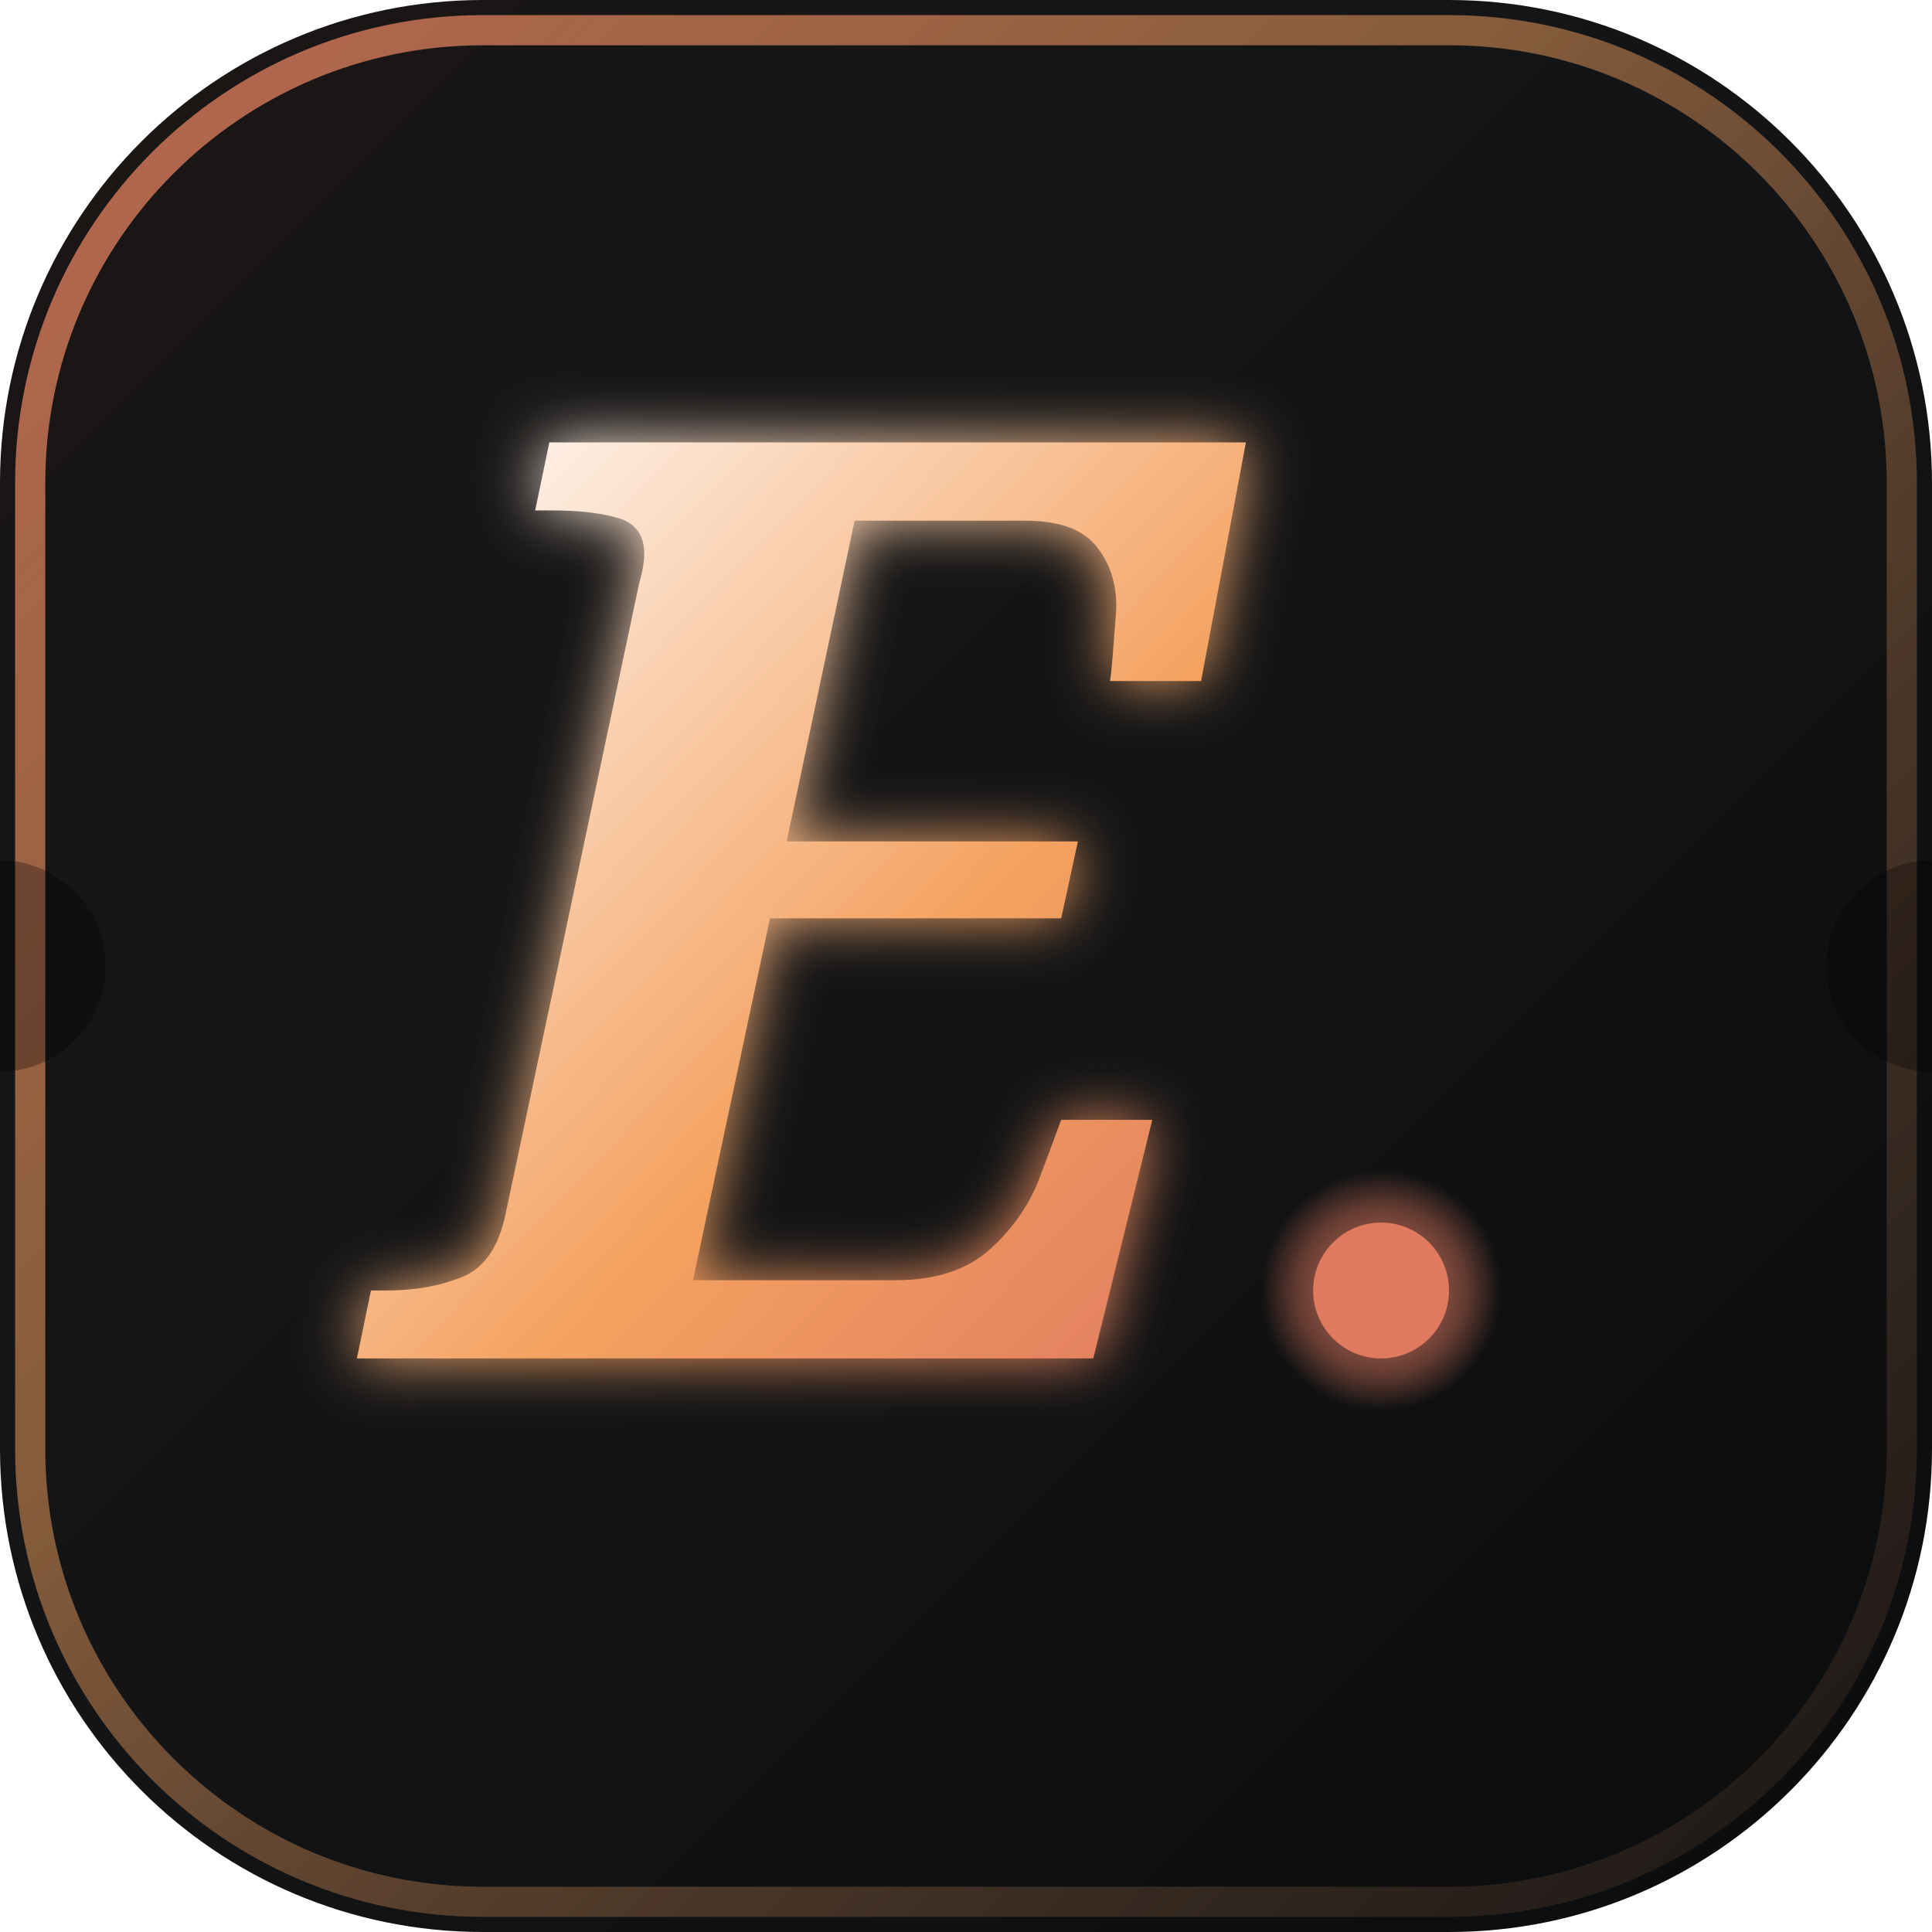
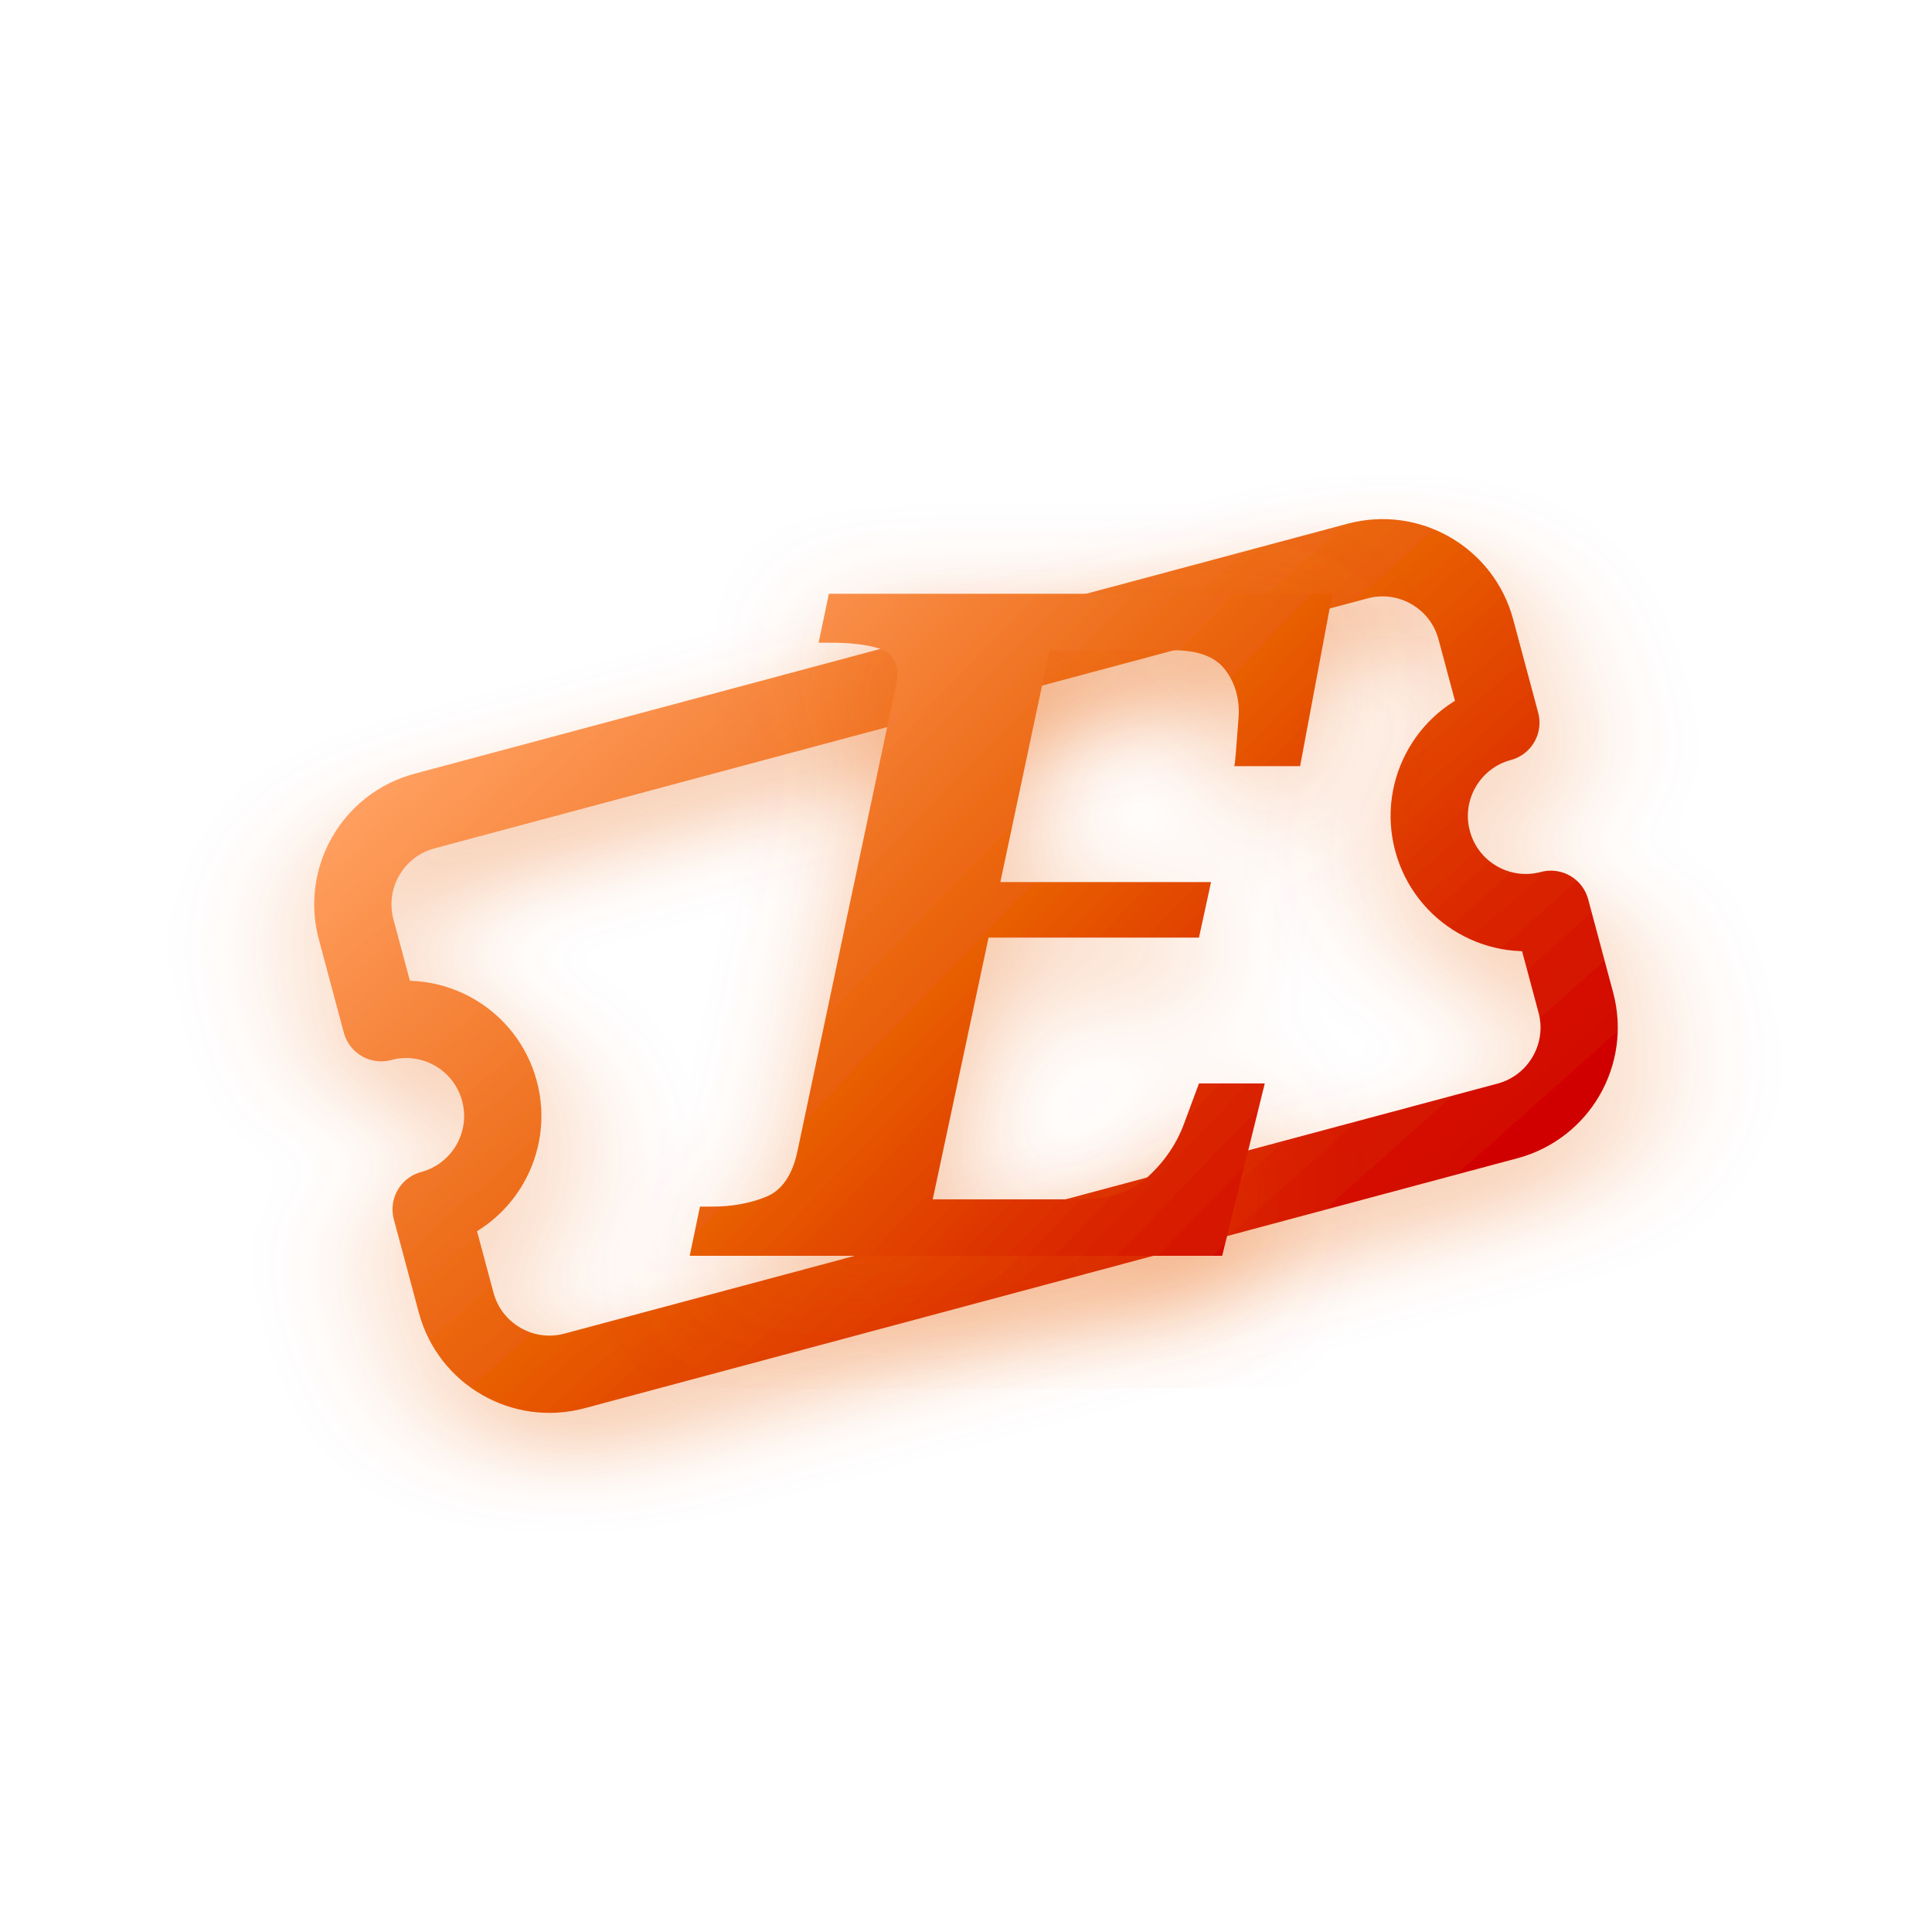
- <svg xmlns="http://www.w3.org/2000/svg" viewBox="0 0 512 512" width="100%" height="100%">
+ <svg xmlns="http://www.w3.org/2000/svg" viewBox="0 0 100 100" width="100%" height="100%">
  <defs>
-     <linearGradient id="bgGrad" x1="0%" y1="0%" x2="100%" y2="100%">
-       <stop offset="0%" stop-color="#1b1715" />
-       <stop offset="50%" stop-color="#121416" />
-       <stop offset="100%" stop-color="#0a0c0e" />
+     <linearGradient id="glow" x1="0%" y1="0%" x2="100%" y2="100%">
+       <stop offset="0%" stop-color="#FF9E5E" />
+       <stop offset="50%" stop-color="#E85D04" />
+       <stop offset="100%" stop-color="#D00000" />
    </linearGradient>
-     <linearGradient id="borderGrad" x1="0%" y1="0%" x2="100%" y2="100%">
-       <stop offset="0%" stop-color="#e07a5f" stop-opacity="0.8" />
-       <stop offset="40%" stop-color="#f4a261" stop-opacity="0.5" />
-       <stop offset="100%" stop-color="#3d2d24" stop-opacity="0.3" />
-     </linearGradient>
-     <linearGradient id="letterGrad" x1="0%" y1="0%" x2="100%" y2="100%">
-       <stop offset="0%" stop-color="#ffffff" />
-       <stop offset="60%" stop-color="#f4a261" />
-       <stop offset="100%" stop-color="#e07a5f" />
-     </linearGradient>
-     <radialGradient id="dotGlow" cx="50%" cy="50%" r="50%">
-       <stop offset="0%" stop-color="#e07a5f" stop-opacity="1" />
-       <stop offset="70%" stop-color="#e07a5f" stop-opacity="0.4" />
-       <stop offset="100%" stop-color="#e07a5f" stop-opacity="0" />
-     </radialGradient>
-     <filter id="subtleGlow" x="-20%" y="-20%" width="140%" height="140%">
-       <feGaussianBlur stdDeviation="8" result="blur" />
-       <feComposite in="SourceGraphic" in2="blur" operator="over" />
+     <filter id="drop-shadow" x="-20%" y="-20%" width="140%" height="140%">
+       <feDropShadow dx="0" dy="2" stdDeviation="3" flood-color="#E85D04" flood-opacity="0.4" />
    </filter>
  </defs>
-   <rect width="512" height="512" rx="128" fill="url(#bgGrad)" />
-   <rect x="8" y="8" width="496" height="496" rx="120" fill="none" stroke="url(#borderGrad)" stroke-width="8" />
-   <circle cx="0" cy="256" r="28" fill="#000000" opacity="0.3" />
-   <circle cx="512" cy="256" r="28" fill="#000000" opacity="0.3" />
-   <text x="210" y="360" font-family="'Playfair Display', 'Georgia', 'Cinzel', serif" font-size="340" font-weight="700" font-style="italic" text-anchor="middle" fill="url(#letterGrad)" filter="url(#subtleGlow)">
-     E
-   </text>
-   <circle cx="366" cy="342" r="32" fill="url(#dotGlow)" />
-   <circle cx="366" cy="342" r="18" fill="#e07a5f" />
+   <g transform="translate(50, 50) rotate(-15) translate(-50, -50)" filter="url(#drop-shadow)">
+     <path d="M 25 35 L 75 35 C 77.761 35 80 37.239 80 40 L 80 45 C 77.239 45 75 47.239 75 50 C 75 52.761 77.239 55 80 55 L 80 60 C 80 62.761 77.761 65 75 65 L 25 65 C 22.239 65 20 62.761 20 60 L 20 55 C 22.761 55 25 52.761 25 50 C 25 47.239 22.761 45 20 45 L 20 40 C 20 37.239 22.239 35 25 35 Z" fill="none" stroke="url(#glow)" stroke-width="4" stroke-linejoin="round" />
+     <line x1="35" y1="37" x2="35" y2="63" stroke="url(#glow)" stroke-width="2" stroke-dasharray="3,3" />
+   </g>
+   <text x="52" y="65" font-family="Georgia, serif" font-size="48" font-weight="bold" font-style="italic" fill="url(#glow)" text-anchor="middle" filter="url(#drop-shadow)">E</text>
</svg>
